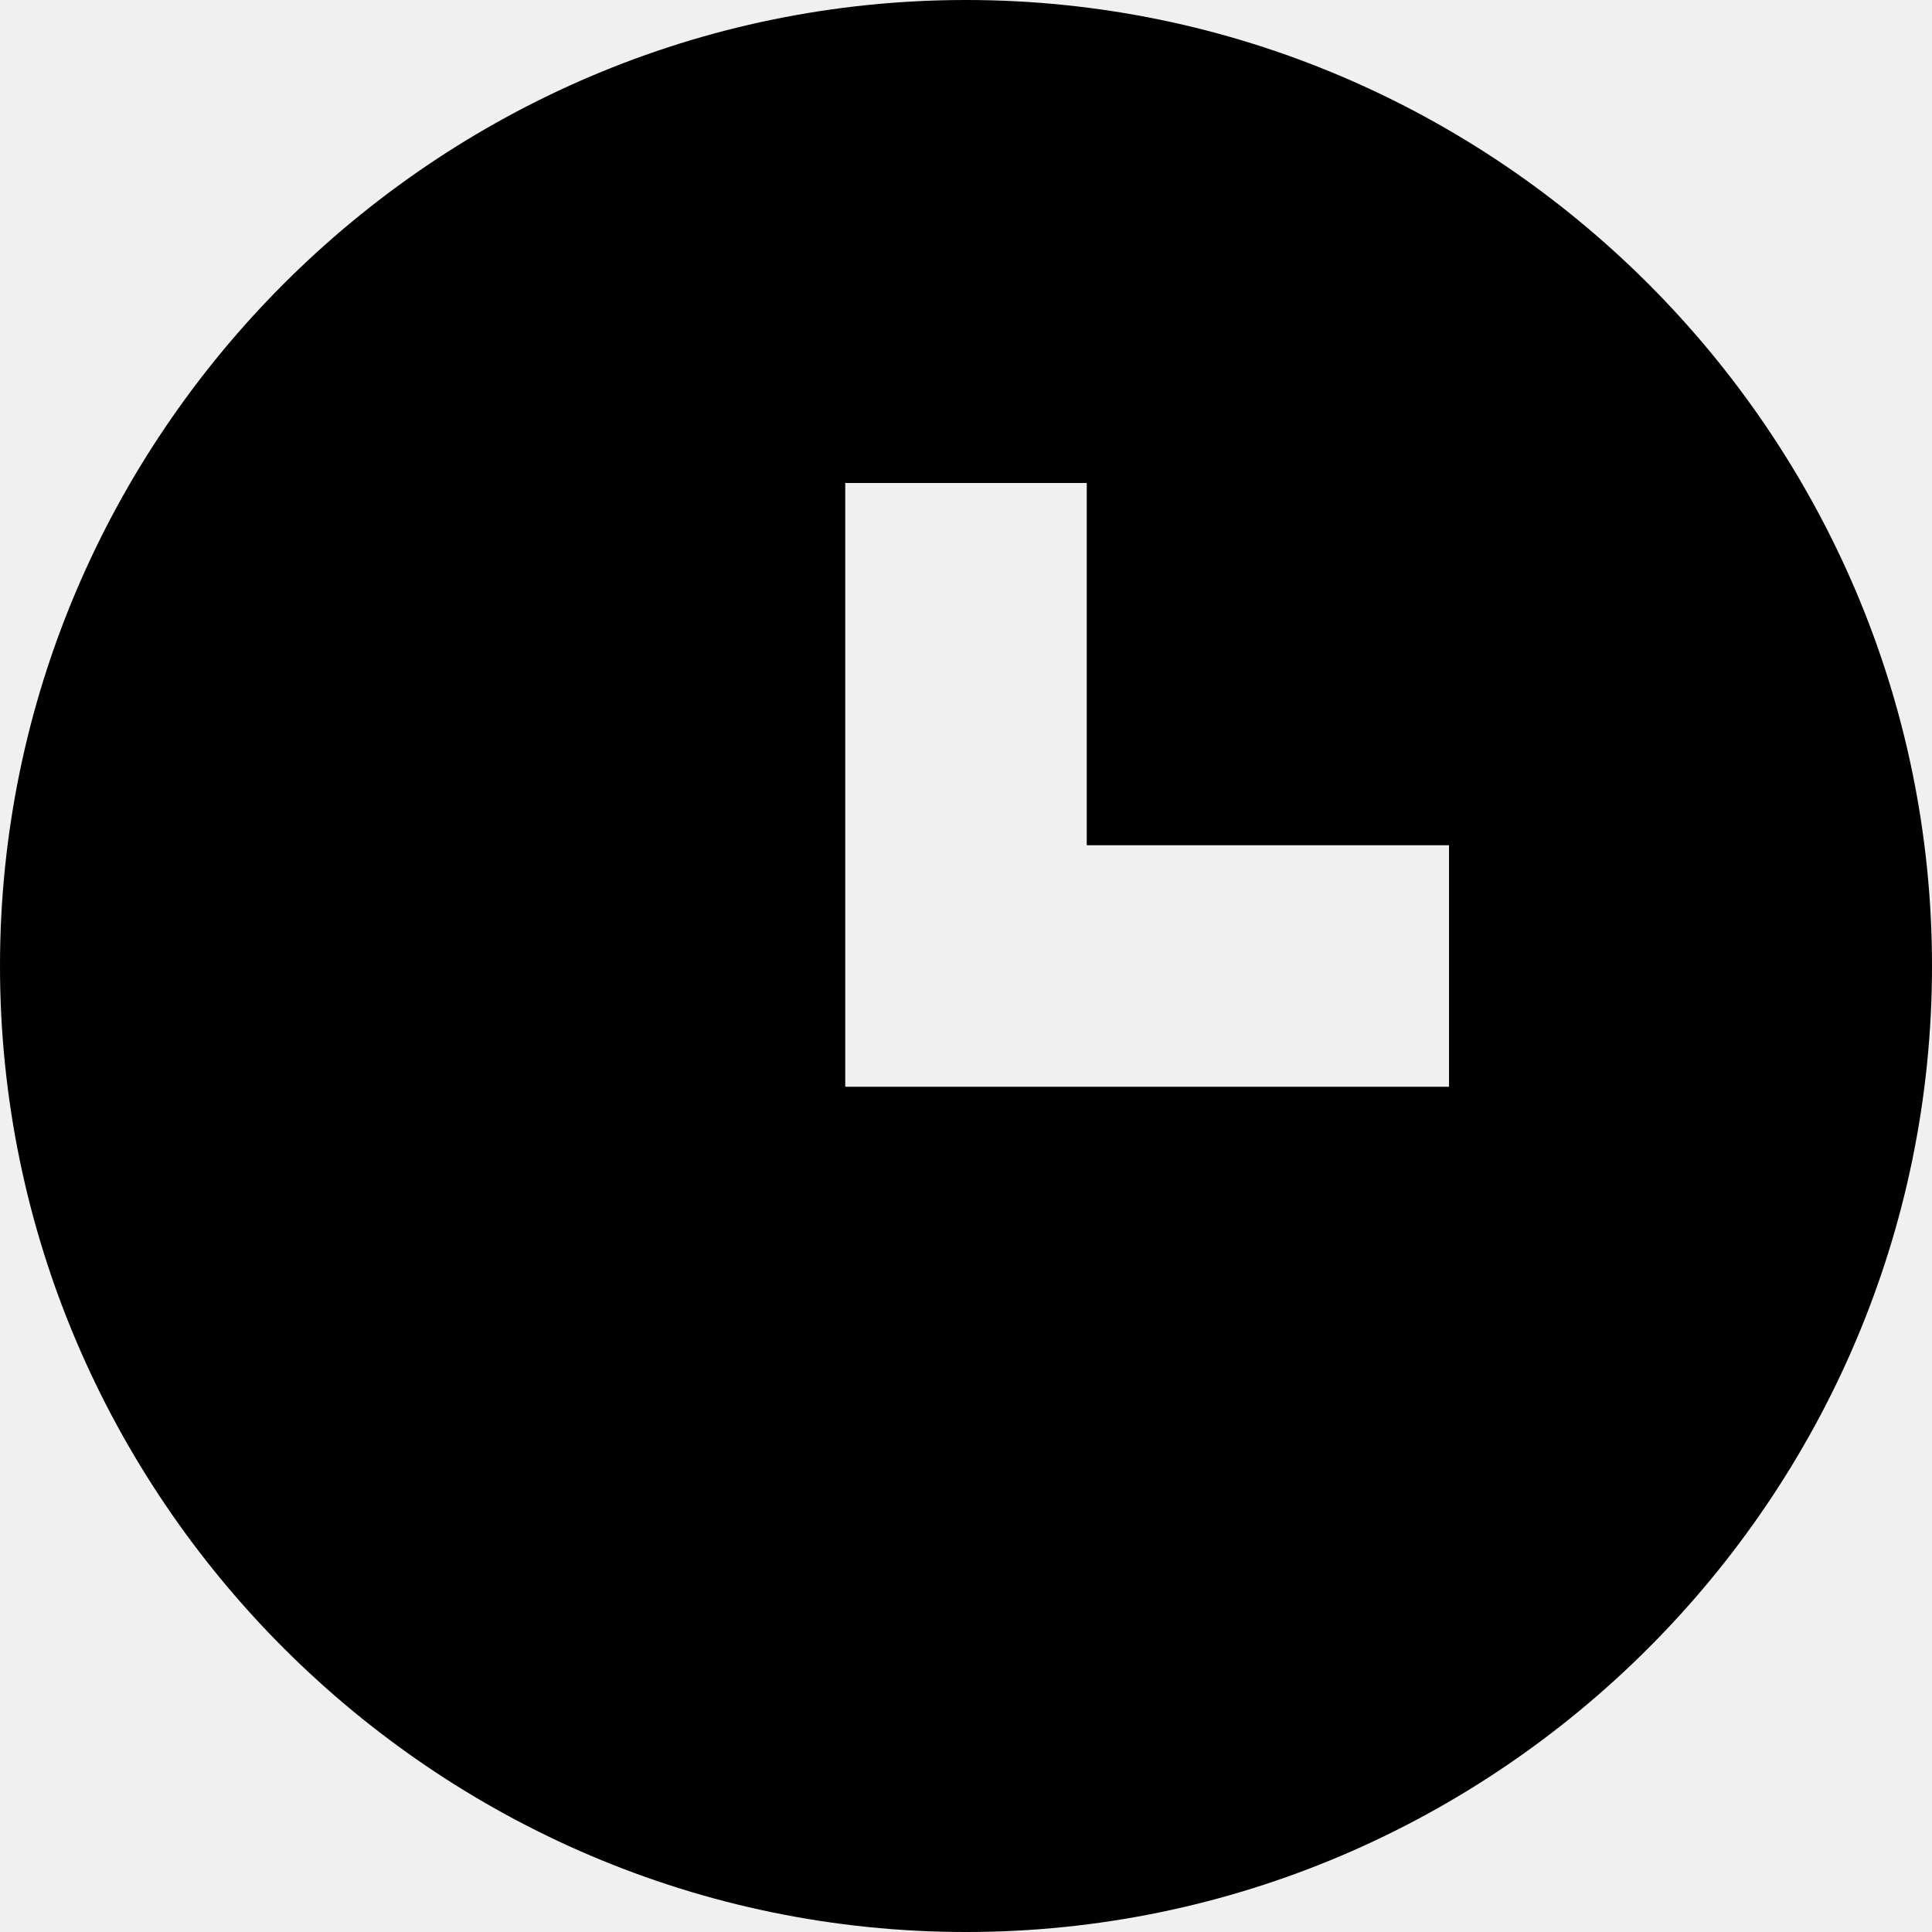
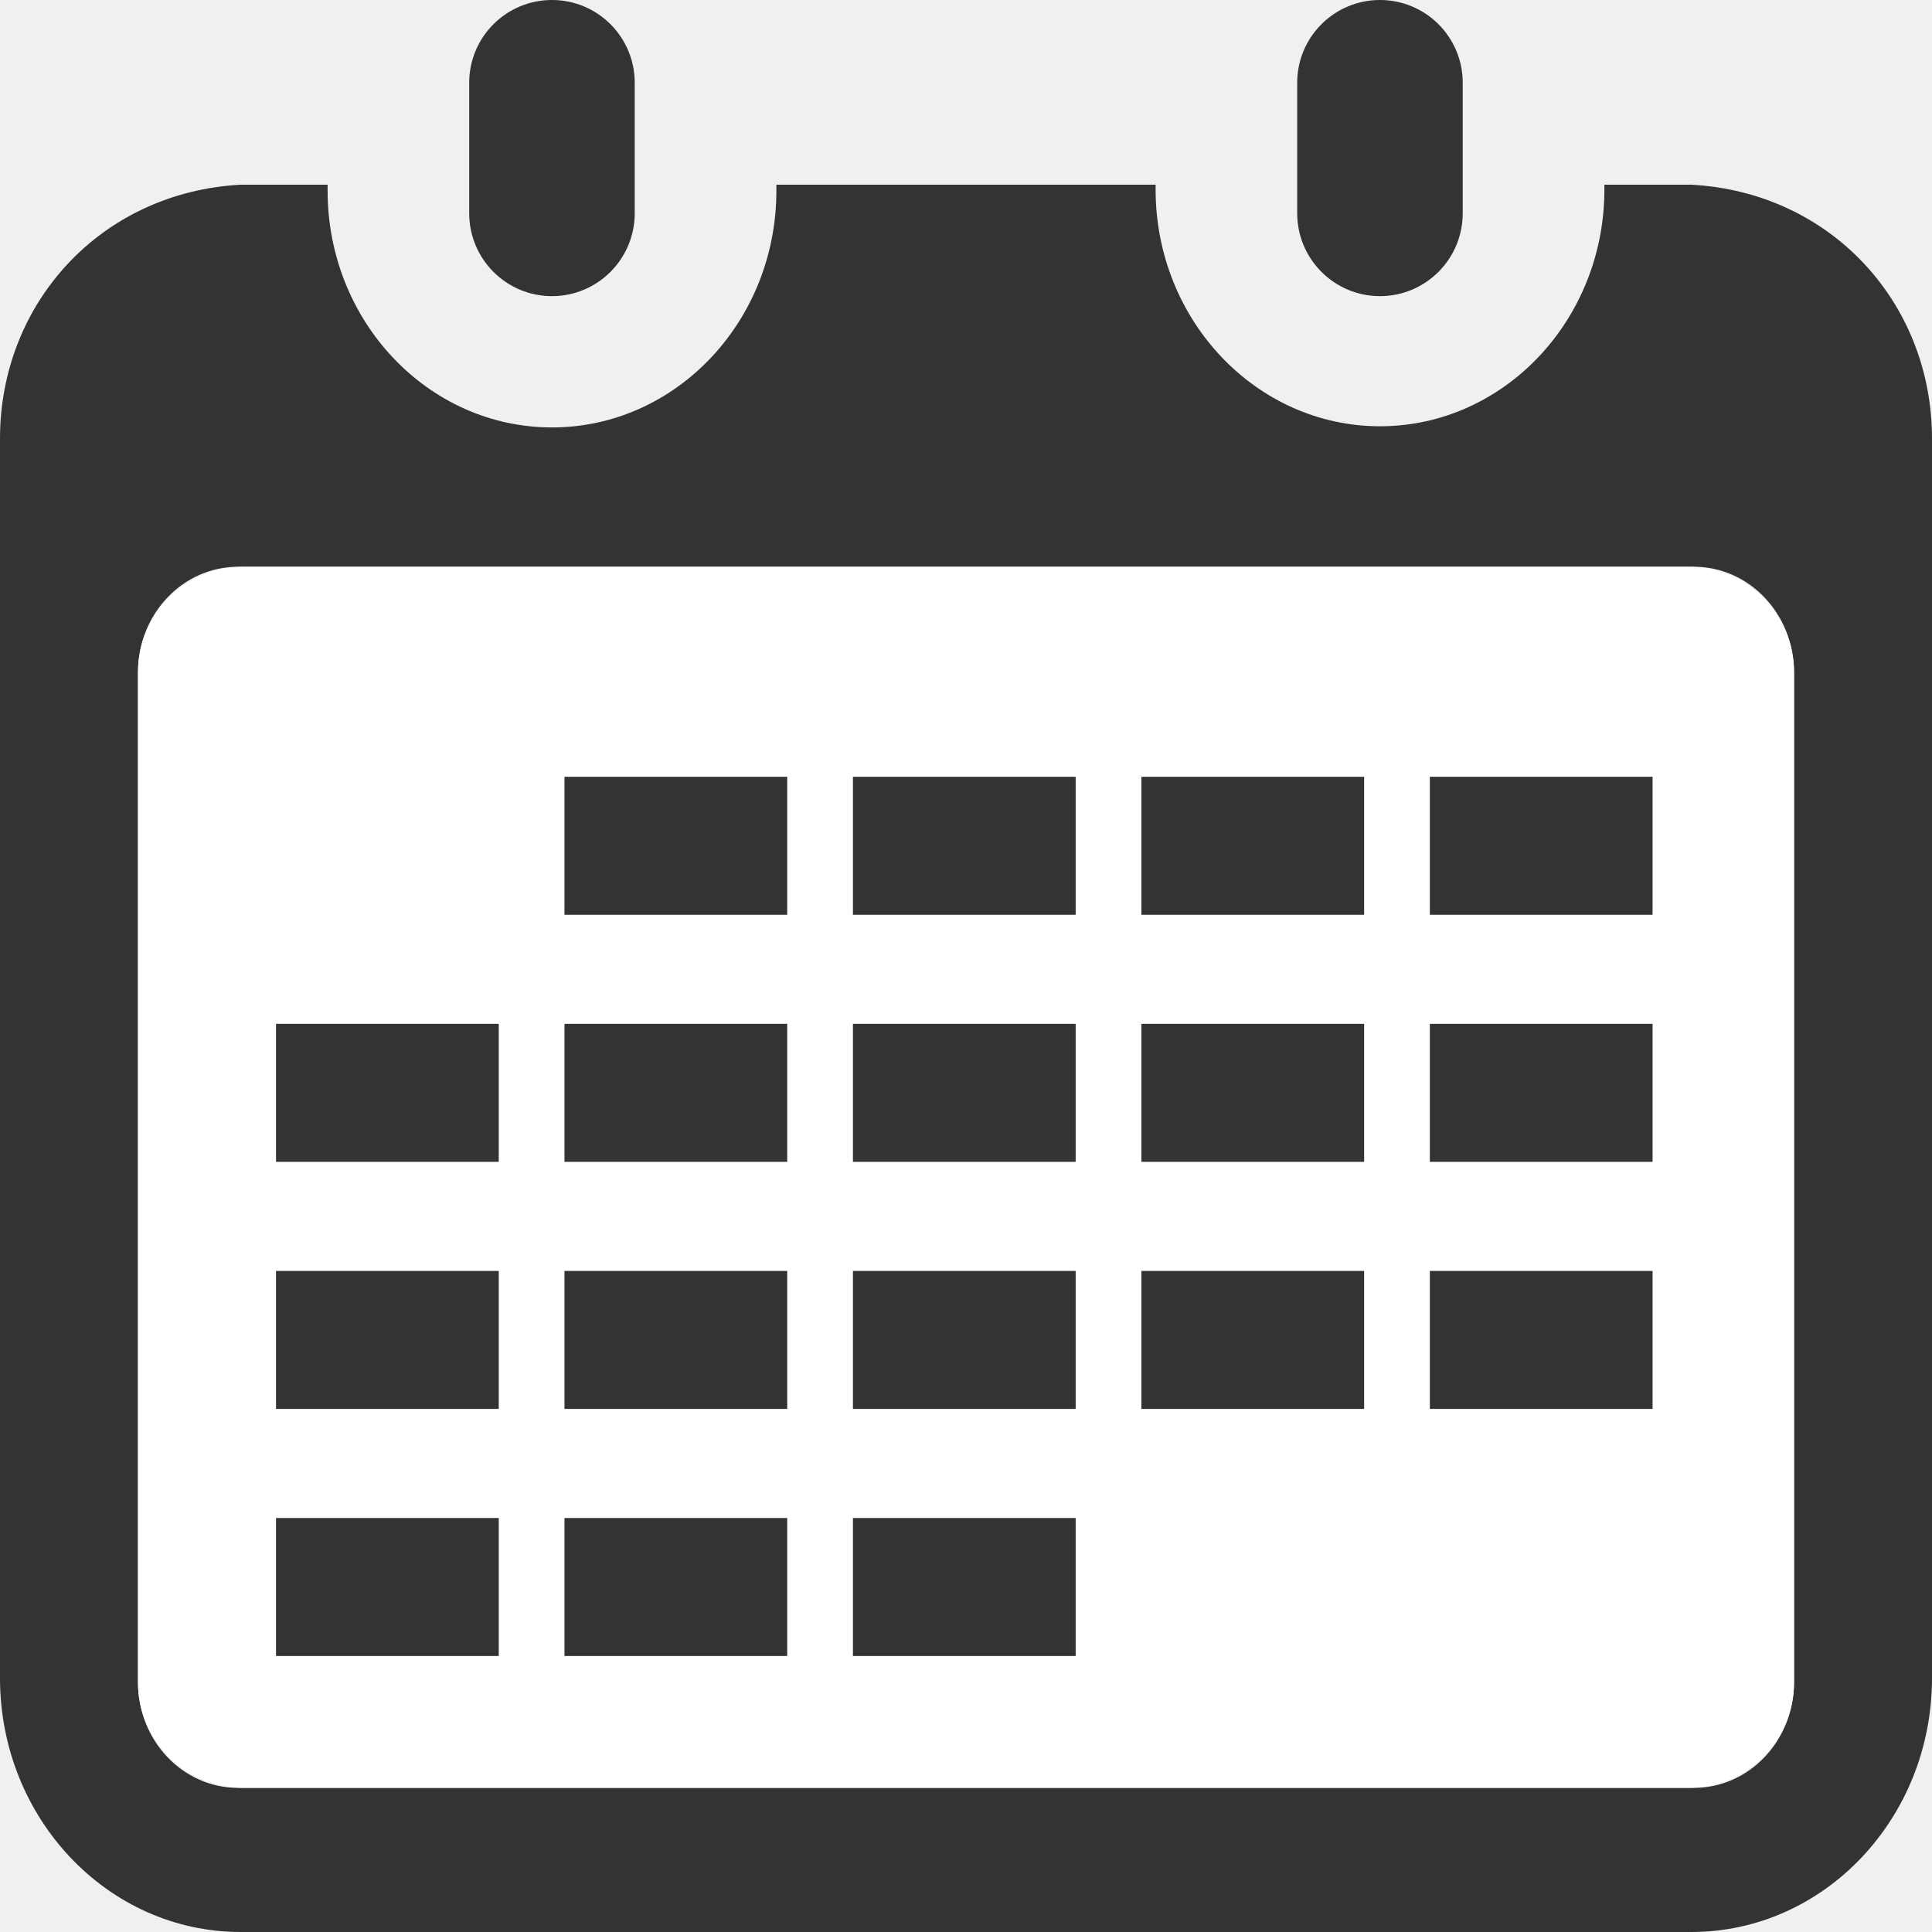
<svg xmlns="http://www.w3.org/2000/svg" width="14" height="14" viewBox="0 0 14 14" version="1.1" xml:space="preserve" style="fill-rule:evenodd;clip-rule:evenodd;stroke-linejoin:round;stroke-miterlimit:2;">
-   <path d="M7,0C3.15,0 0,3.15 0,7C0,10.85 3.15,14 7,14C10.85,14 14,10.85 14,7C14,3.15 10.85,0 7,0ZM10.5,7.875L6.125,7.875L6.125,3.5L7.875,3.5L7.875,6.125L10.5,6.125L10.5,7.875Z" style="fill-rule:nonzero;" />
+   <g transform="matrix(1,0,0,1.05513,0,-0.77184)">
+     <path d="M12.256,14L1.744,14C0.781,14 0,13.219 0,12.256L0,3.744C0,2.814 0.73,2.052 1.744,2L2.374,2L2.374,2.041C2.374,2.939 3.103,3.667 4,3.667C4.897,3.667 5.626,2.939 5.626,2.041L5.626,2L8.374,2L8.374,2.033C8.374,2.93 9.103,3.659 10,3.659C10.897,3.659 11.626,2.93 11.626,2.033L11.626,2L12.256,2C13.27,2.052 14,2.814 14,3.744L14,12.256C14,13.219 13.219,14 12.256,14ZM12.276,4.624L1.724,4.624C1.325,4.624 1,4.948 1,5.348L1,12.286C1,12.686 1.325,13.01 1.724,13.01L12.276,13.01C12.675,13.01 13,12.686 13,12.286L13,5.348C13,4.948 12.675,4.624 12.276,4.624Z" style="fill:rgb(51,51,51);" />
+   </g>
+   <g transform="matrix(0.968954,0,0,1.06376,0.173373,-0.847942)">
+     <path d="M13.238,5.376C13.238,4.98 12.884,4.658 12.449,4.658L1.642,4.658C1.207,4.658 0.853,4.98 0.853,5.376L0.853,12.258C0.853,12.654 1.207,12.976 1.642,12.976L12.449,12.976C12.884,12.976 13.238,12.654 13.238,12.258L13.238,5.376Z" style="fill:white;" />
+   </g>
+   <g transform="matrix(1.40446,0,0,0.80163,-6.43122,0)">
+     <path d="M7.854,0.748C7.854,0.335 7.663,0 7.427,0C7.191,0 7,0.335 7,0.748L7,1.928C7,2.341 7.191,2.677 7.427,2.677C7.663,2.677 7.854,2.341 7.854,1.928L7.854,0.748Z" style="fill:rgb(51,51,51);" />
+   </g>
+   <g transform="matrix(1.40446,0,0,0.80163,-0.431218,0)">
+     <path d="M7.854,0.748C7.854,0.335 7.663,0 7.427,0C7.191,0 7,0.335 7,0.748L7,1.928C7,2.341 7.191,2.677 7.427,2.677C7.663,2.677 7.854,2.341 7.854,1.928L7.854,0.748Z" style="fill:rgb(51,51,51);" />
+   </g>
+   <g transform="matrix(1,0,0,1,-0.192935,-0.311878)">
+     <g id="Layer2">
+       <g>
+         <g transform="matrix(1,0,0,1,1.89734,-1.05927)">
+           <rect x="2.386" y="7" width="1.614" height="1" style="fill:rgb(51,51,51);" />
+         </g>
+         <g transform="matrix(1,0,0,1,3.98761,-1.05927)">
+           <rect x="2.386" y="7" width="1.614" height="1" style="fill:rgb(51,51,51);" />
+         </g>
+         <g transform="matrix(1,0,0,1,6.07788,-1.05927)">
+           <rect x="2.386" y="7" width="1.614" height="1" style="fill:rgb(51,51,51);" />
+         </g>
+         <g transform="matrix(1,0,0,1,-0.192935,0.731113)">
+           <rect x="2.386" y="7" width="1.614" height="1" style="fill:rgb(51,51,51);" />
+         </g>
+         <g transform="matrix(1,0,0,1,1.89734,0.731113)">
+           <rect x="2.386" y="7" width="1.614" height="1" style="fill:rgb(51,51,51);" />
+         </g>
+         <g transform="matrix(1,0,0,1,3.98761,0.731113)">
+           <rect x="2.386" y="7" width="1.614" height="1" style="fill:rgb(51,51,51);" />
+         </g>
+         <g transform="matrix(1,0,0,1,6.07788,0.731113)">
+           <rect x="2.386" y="7" width="1.614" height="1" style="fill:rgb(51,51,51);" />
+         </g>
+         <g transform="matrix(1,0,0,1,8.16815,0.731113)">
+           <rect x="2.386" y="7" width="1.614" height="1" style="fill:rgb(51,51,51);" />
+         </g>
+         <g transform="matrix(1,0,0,1,-0.192935,2.5215)">
+           <rect x="2.386" y="7" width="1.614" height="1" style="fill:rgb(51,51,51);" />
+         </g>
+         <g transform="matrix(1,0,0,1,1.89734,2.5215)">
+           <rect x="2.386" y="7" width="1.614" height="1" style="fill:rgb(51,51,51);" />
+         </g>
+         <g transform="matrix(1,0,0,1,3.98761,2.5215)">
+           <rect x="2.386" y="7" width="1.614" height="1" style="fill:rgb(51,51,51);" />
+         </g>
+         <g transform="matrix(1,0,0,1,6.07788,2.5215)">
+           <rect x="2.386" y="7" width="1.614" height="1" style="fill:rgb(51,51,51);" />
+         </g>
+         <g transform="matrix(1,0,0,1,8.16815,2.5215)">
+           <rect x="2.386" y="7" width="1.614" height="1" style="fill:rgb(51,51,51);" />
+         </g>
+         <g transform="matrix(1,0,0,1,8.16815,-1.05927)">
+           <rect x="2.386" y="7" width="1.614" height="1" style="fill:rgb(51,51,51);" />
+         </g>
+         <g transform="matrix(1,0,0,1,-0.192935,4.31188)">
+           <rect x="2.386" y="7" width="1.614" height="1" style="fill:rgb(51,51,51);" />
+         </g>
+         <g transform="matrix(1,0,0,1,1.89734,4.31188)">
+           <rect x="2.386" y="7" width="1.614" height="1" style="fill:rgb(51,51,51);" />
+         </g>
+         <g transform="matrix(1,0,0,1,3.98761,4.31188)">
+           <rect x="2.386" y="7" width="1.614" height="1" style="fill:rgb(51,51,51);" />
+         </g>
+       </g>
+     </g>
+   </g>
</svg>
